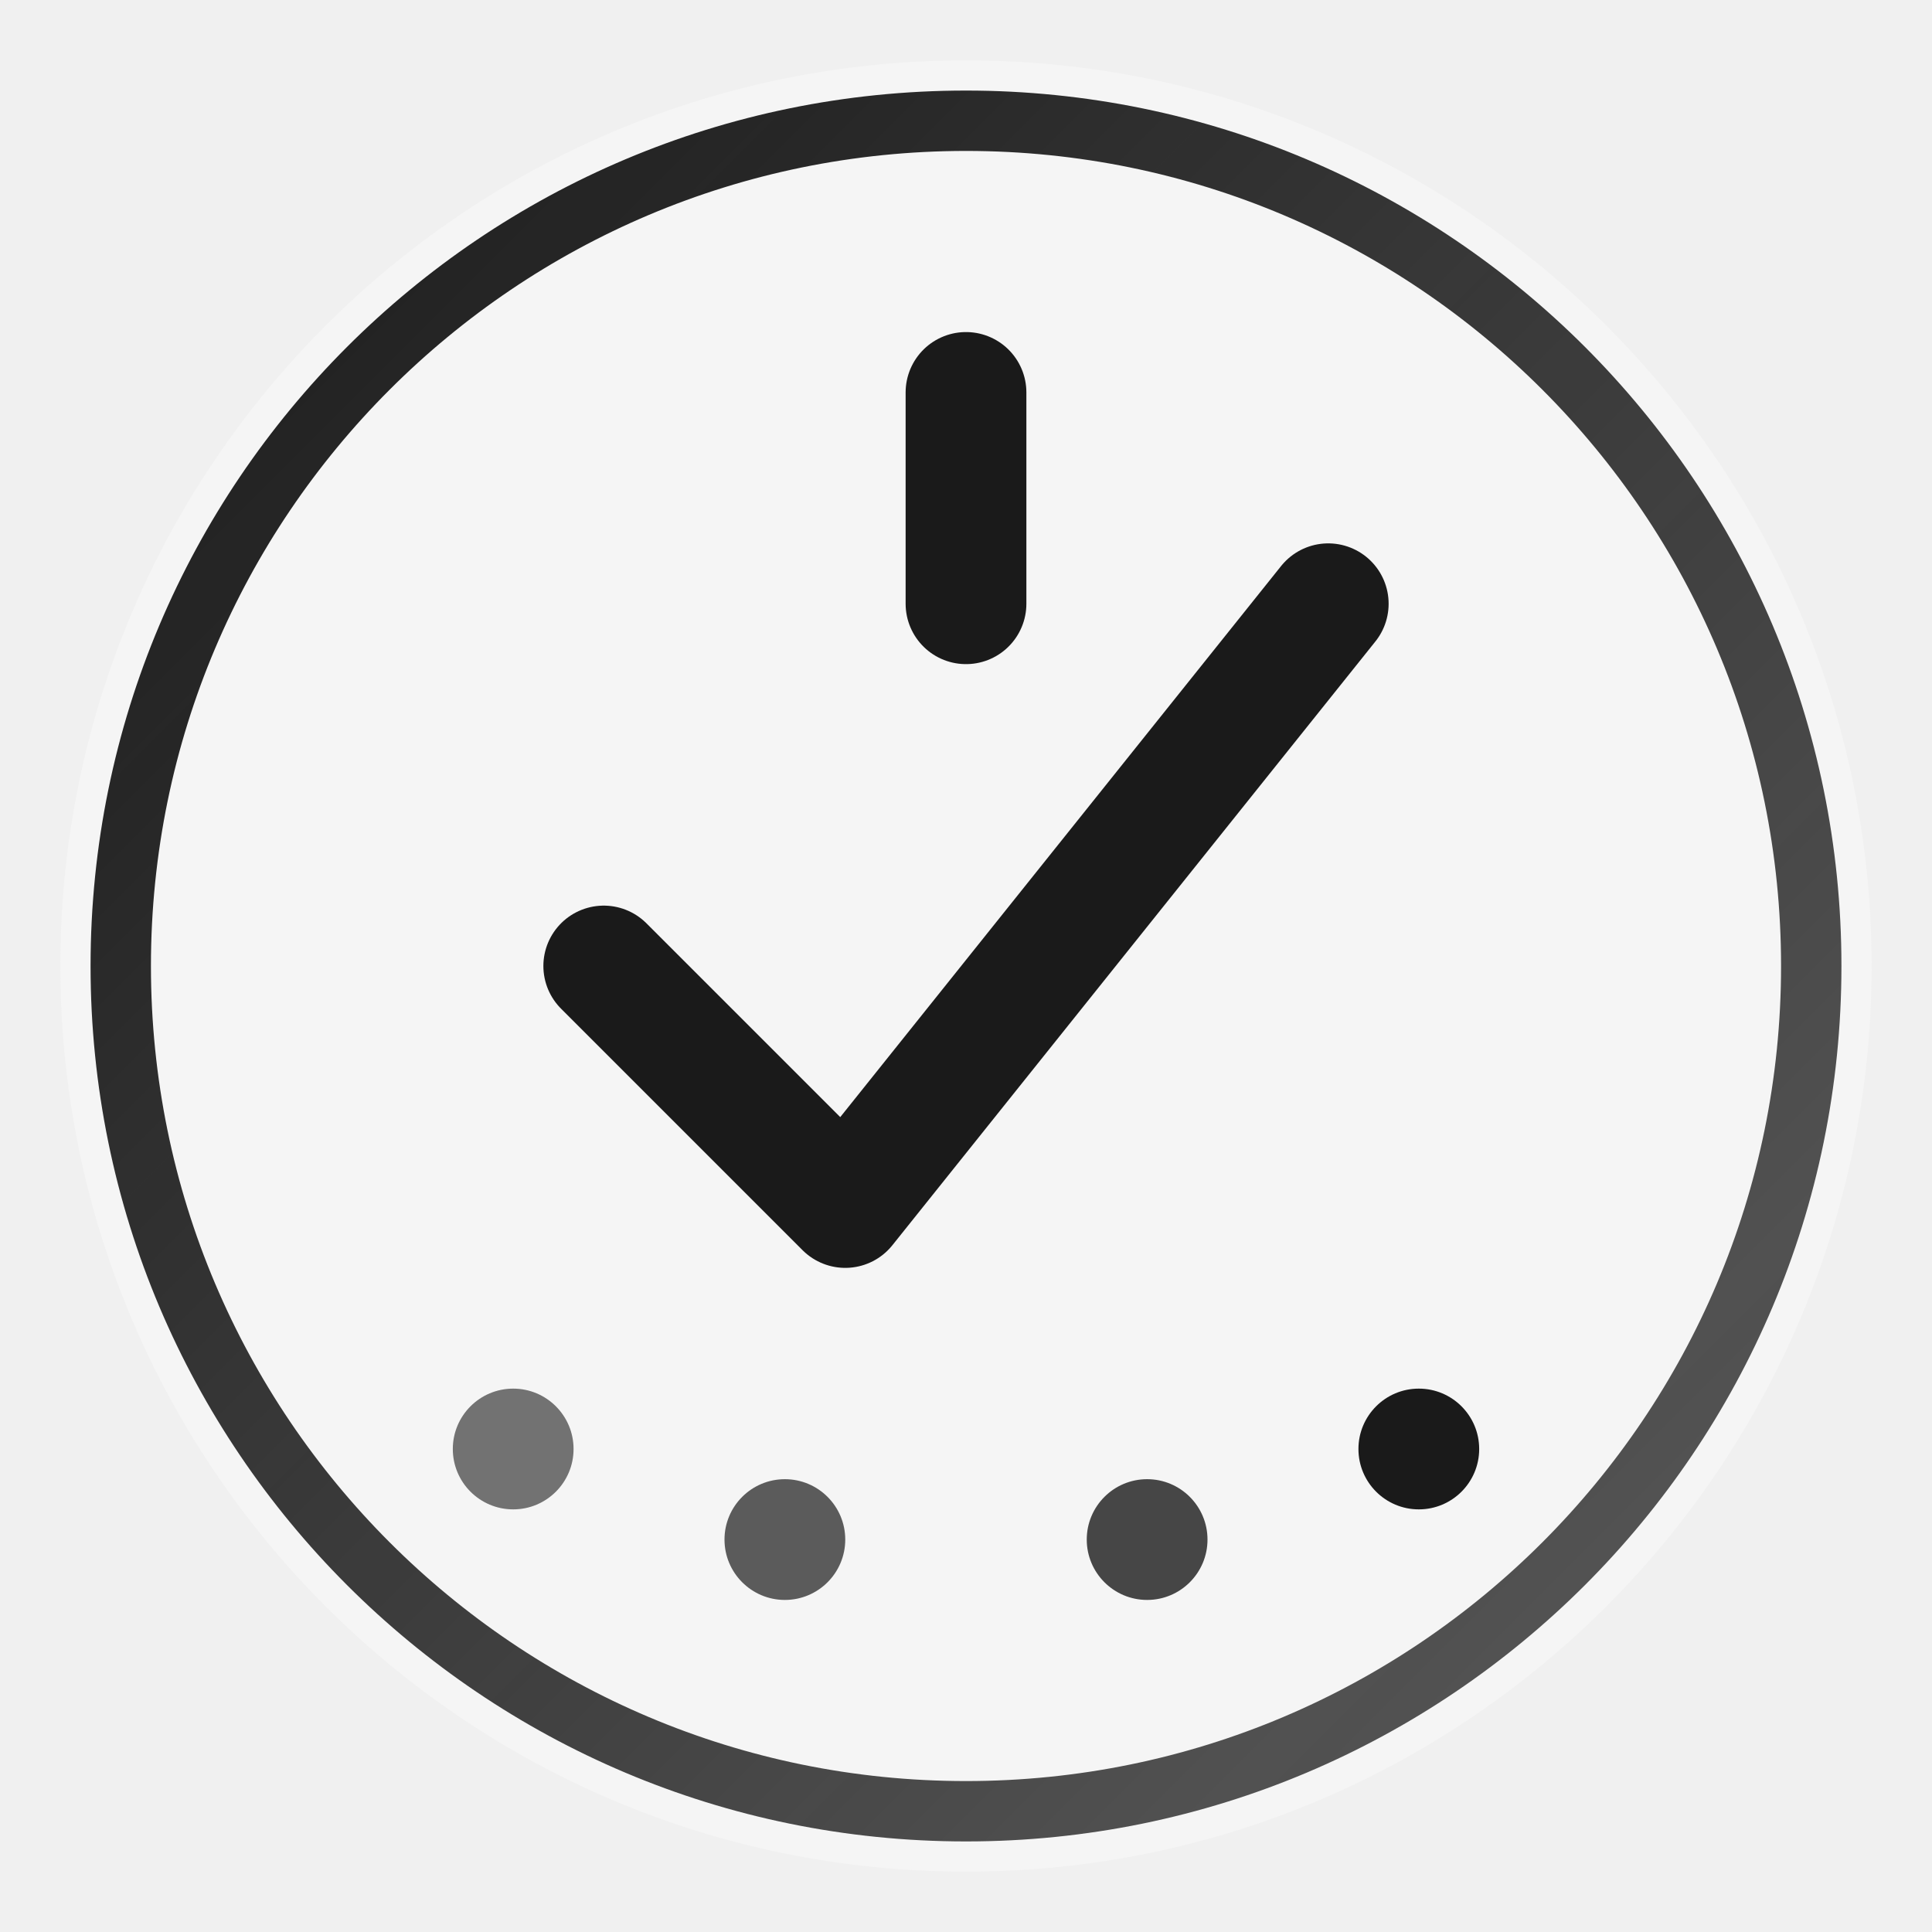
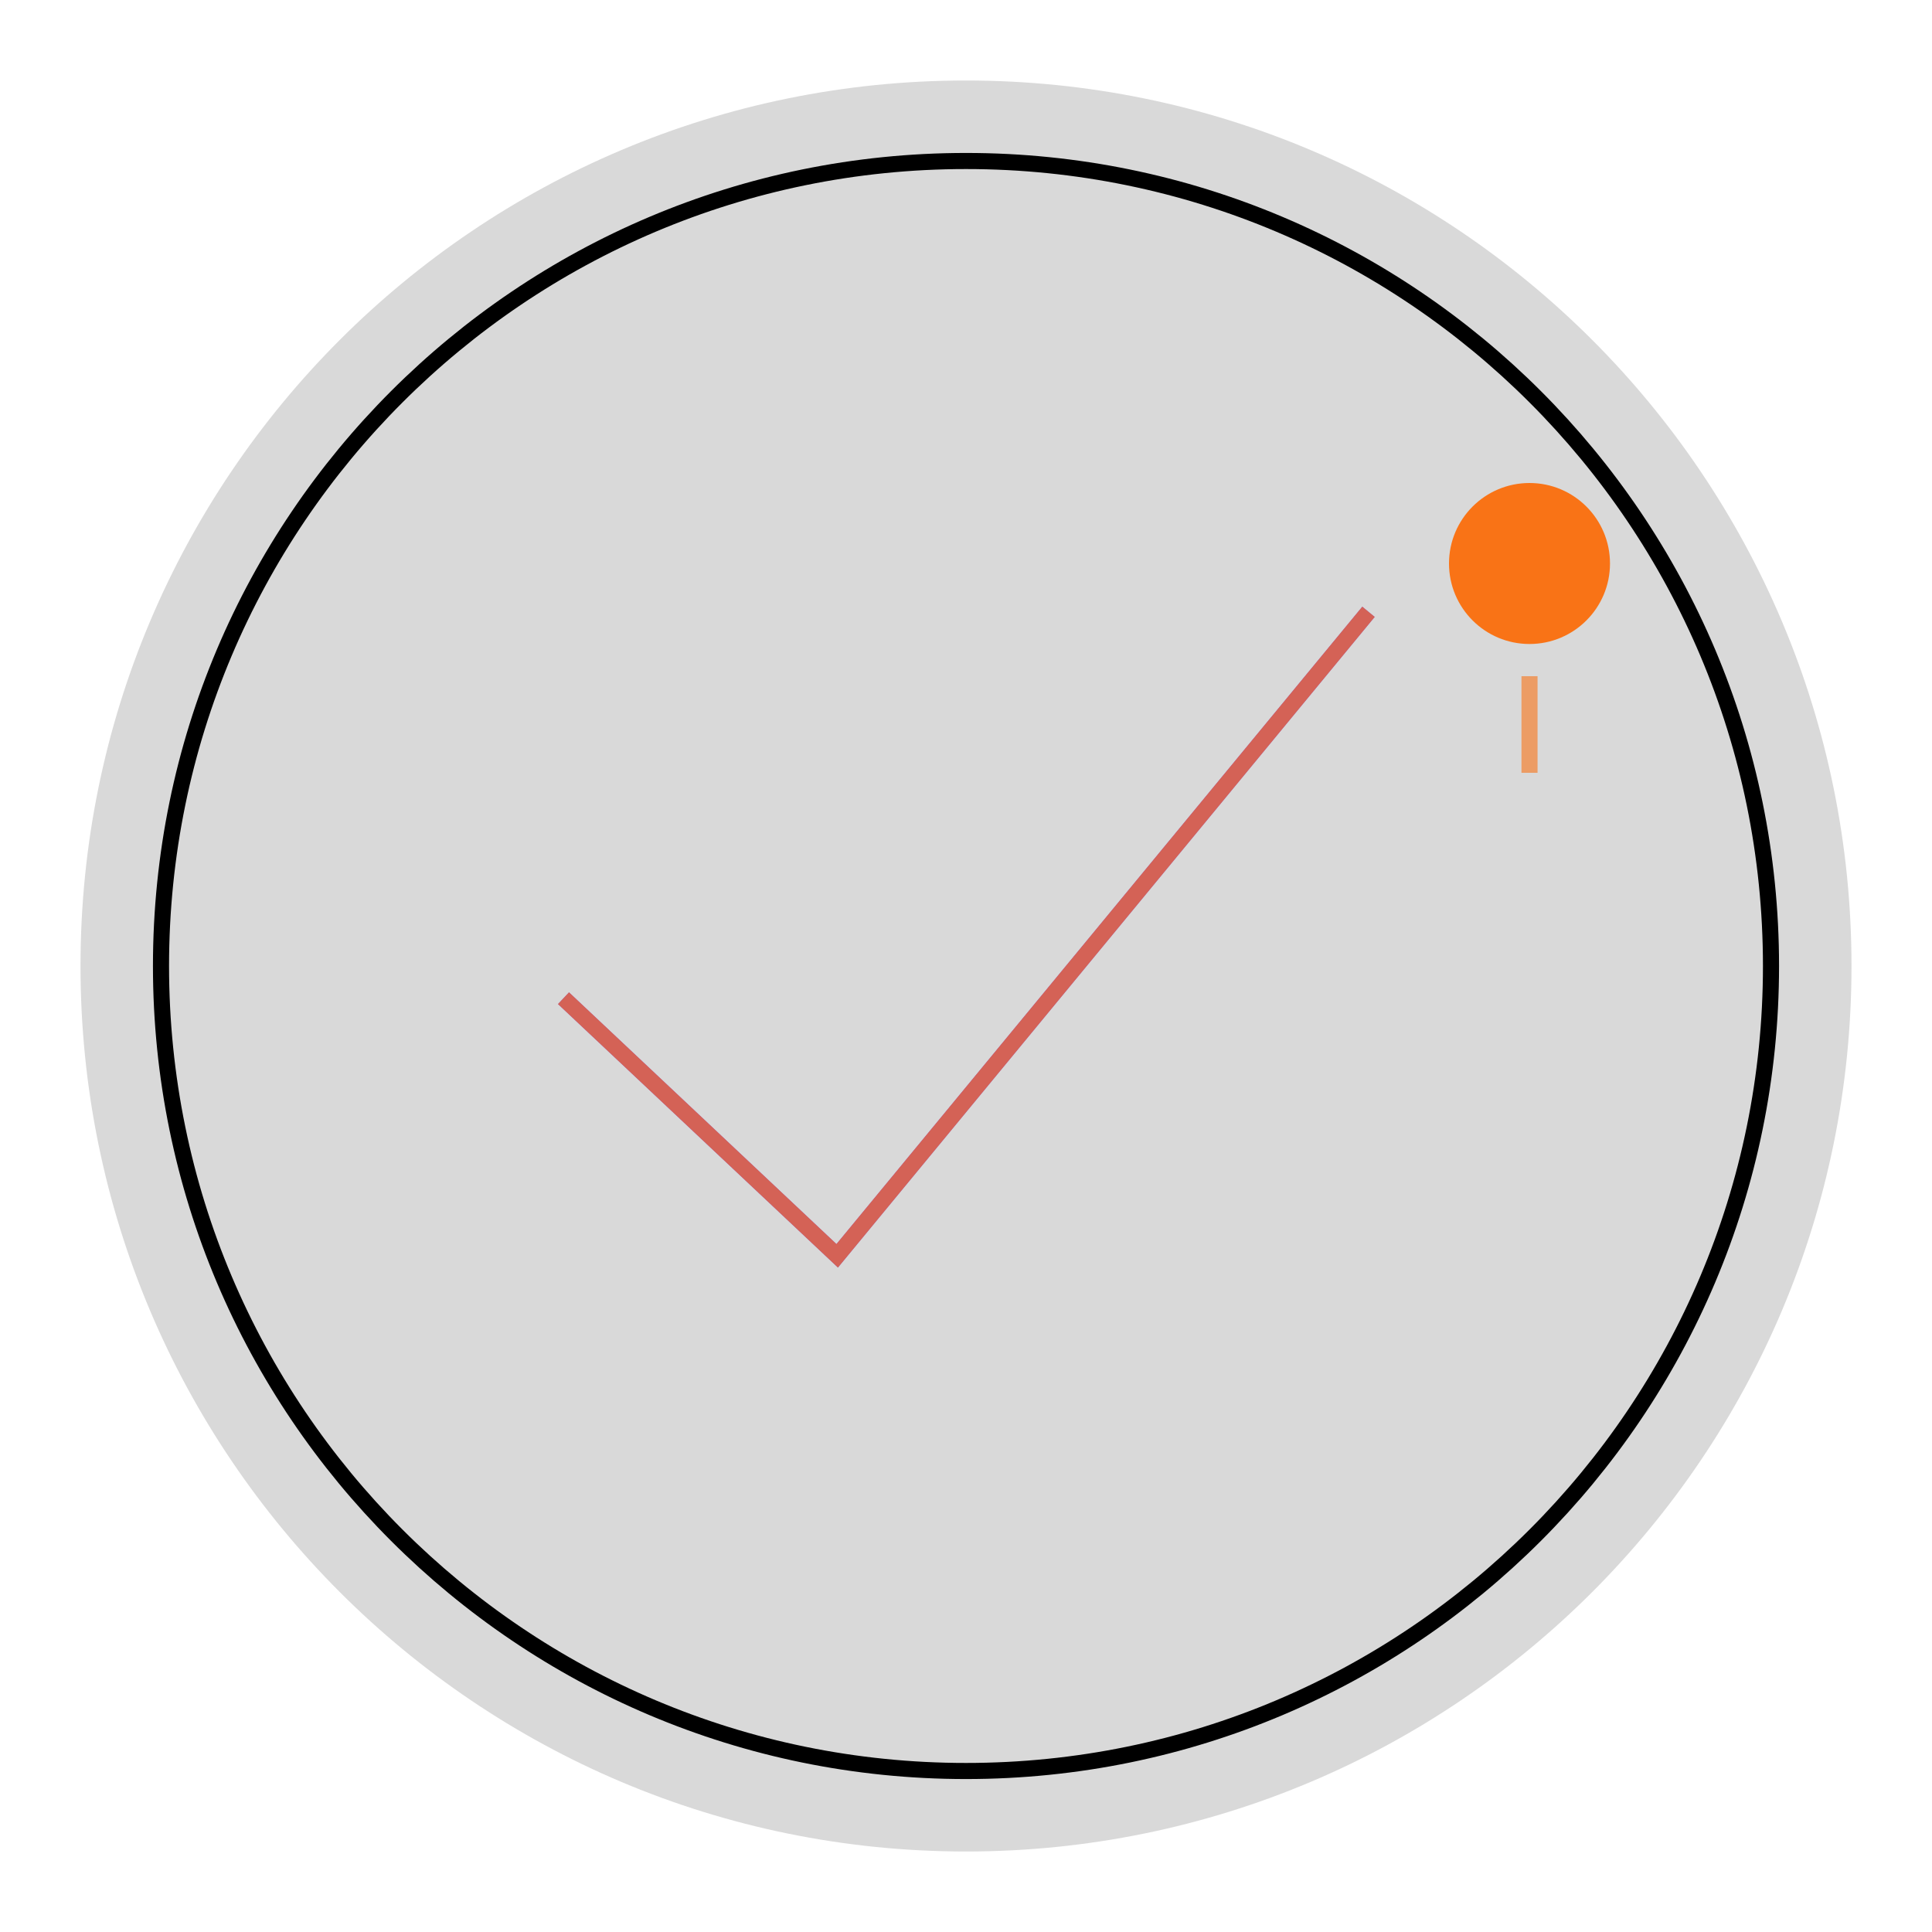
- <svg xmlns="http://www.w3.org/2000/svg" width="64" height="64" viewBox="0 0 64 64" fill="none">
+ <svg xmlns="http://www.w3.org/2000/svg" width="64" height="64" viewBox="0 0 120 120" fill="none">
  <defs>
-     <linearGradient id="iconGradient" x1="0%" y1="0%" x2="100%" y2="100%">
-       <stop offset="0%" stop-color="#1a1a1a" stop-opacity="1" />
-       <stop offset="100%" stop-color="#1a1a1a" stop-opacity="0.7" />
+     <linearGradient id="purpleOrange" x1="0%" y1="0%" x2="100%" y2="100%">
+       <stop offset="0%" stopColor="#7C3AED" />
+       <stop offset="100%" stopColor="#F97316" />
+     </linearGradient>
+     <linearGradient id="orangePurple" x1="0%" y1="0%" x2="100%" y2="100%">
+       <stop offset="0%" stopColor="#F97316" />
+       <stop offset="100%" stopColor="#7C3AED" />
    </linearGradient>
  </defs>
-   <circle cx="32" cy="32" r="30" fill="#f5f5f5" />
-   <circle cx="32" cy="32" r="28" stroke="url(#iconGradient)" stroke-width="2" fill="none" />
-   <path d="M 20 32 L 28 40 L 44 20" stroke="#1a1a1a" stroke-width="4" stroke-linecap="round" stroke-linejoin="round" fill="none" />
-   <line x1="32" y1="20" x2="32" y2="13" stroke="#1a1a1a" stroke-width="4" stroke-linecap="round" />
-   <circle cx="17" cy="48" r="2" fill="#1a1a1a" opacity="0.6" />
-   <circle cx="26" cy="51" r="2" fill="#1a1a1a" opacity="0.7" />
-   <circle cx="38" cy="51" r="2" fill="#1a1a1a" opacity="0.8" />
-   <circle cx="47" cy="48" r="2" fill="#1a1a1a" opacity="1" />
+   <rect width="120" height="120" fill="white" />
+   <circle cx="60" cy="60" r="55" fill="url(#purpleOrange)" opacity="0.15" />
+   <circle cx="60" cy="60" r="50" stroke="url(#orangePurple)" strokeWidth="2" fill="none" />
+   <path d="M 35 62 L 52 78 L 85 38" stroke="#7C3AED" strokeWidth="8" strokeLinecap="round" strokeLinejoin="round" fill="none" />
+   <path d="M 35 62 L 52 78 L 85 38" stroke="#F97316" strokeWidth="4" strokeLinecap="round" strokeLinejoin="round" fill="none" opacity="0.7" />
+   <circle cx="95" cy="35" r="5" fill="#F97316" />
+   <line x1="95" y1="42" x2="95" y2="48" stroke="#F97316" strokeWidth="2" strokeLinecap="round" opacity="0.6" />
</svg>
